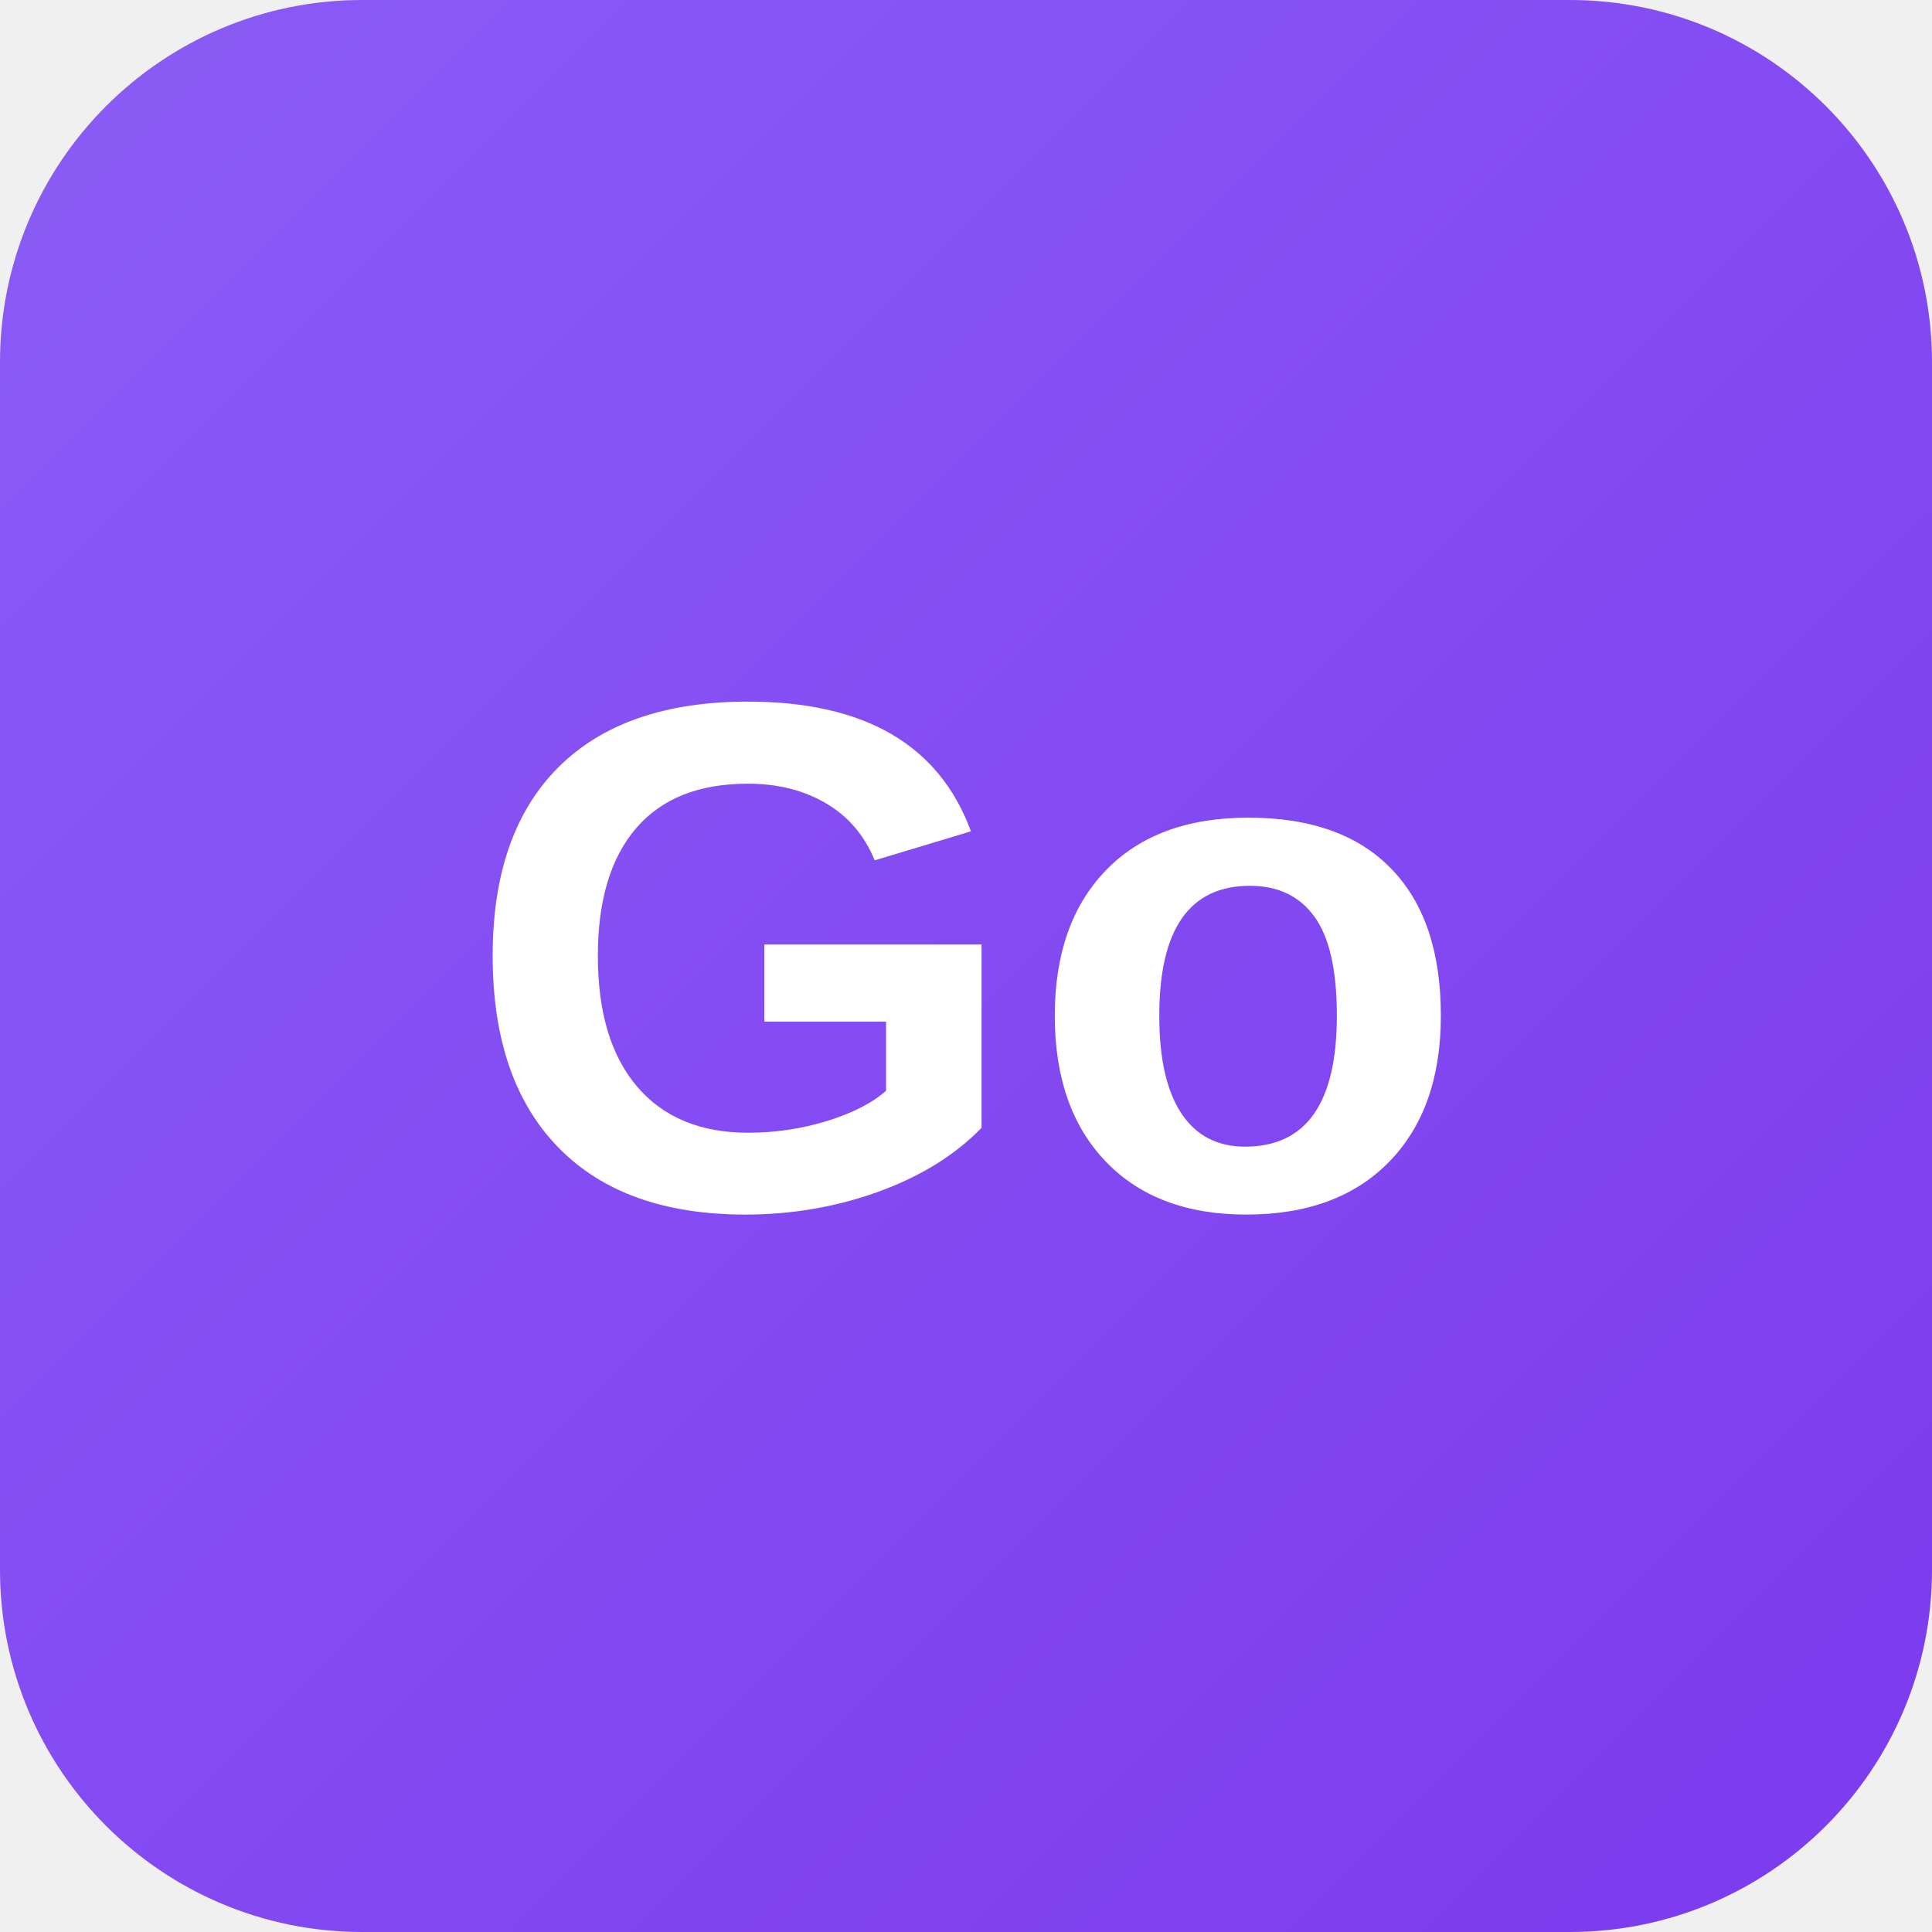
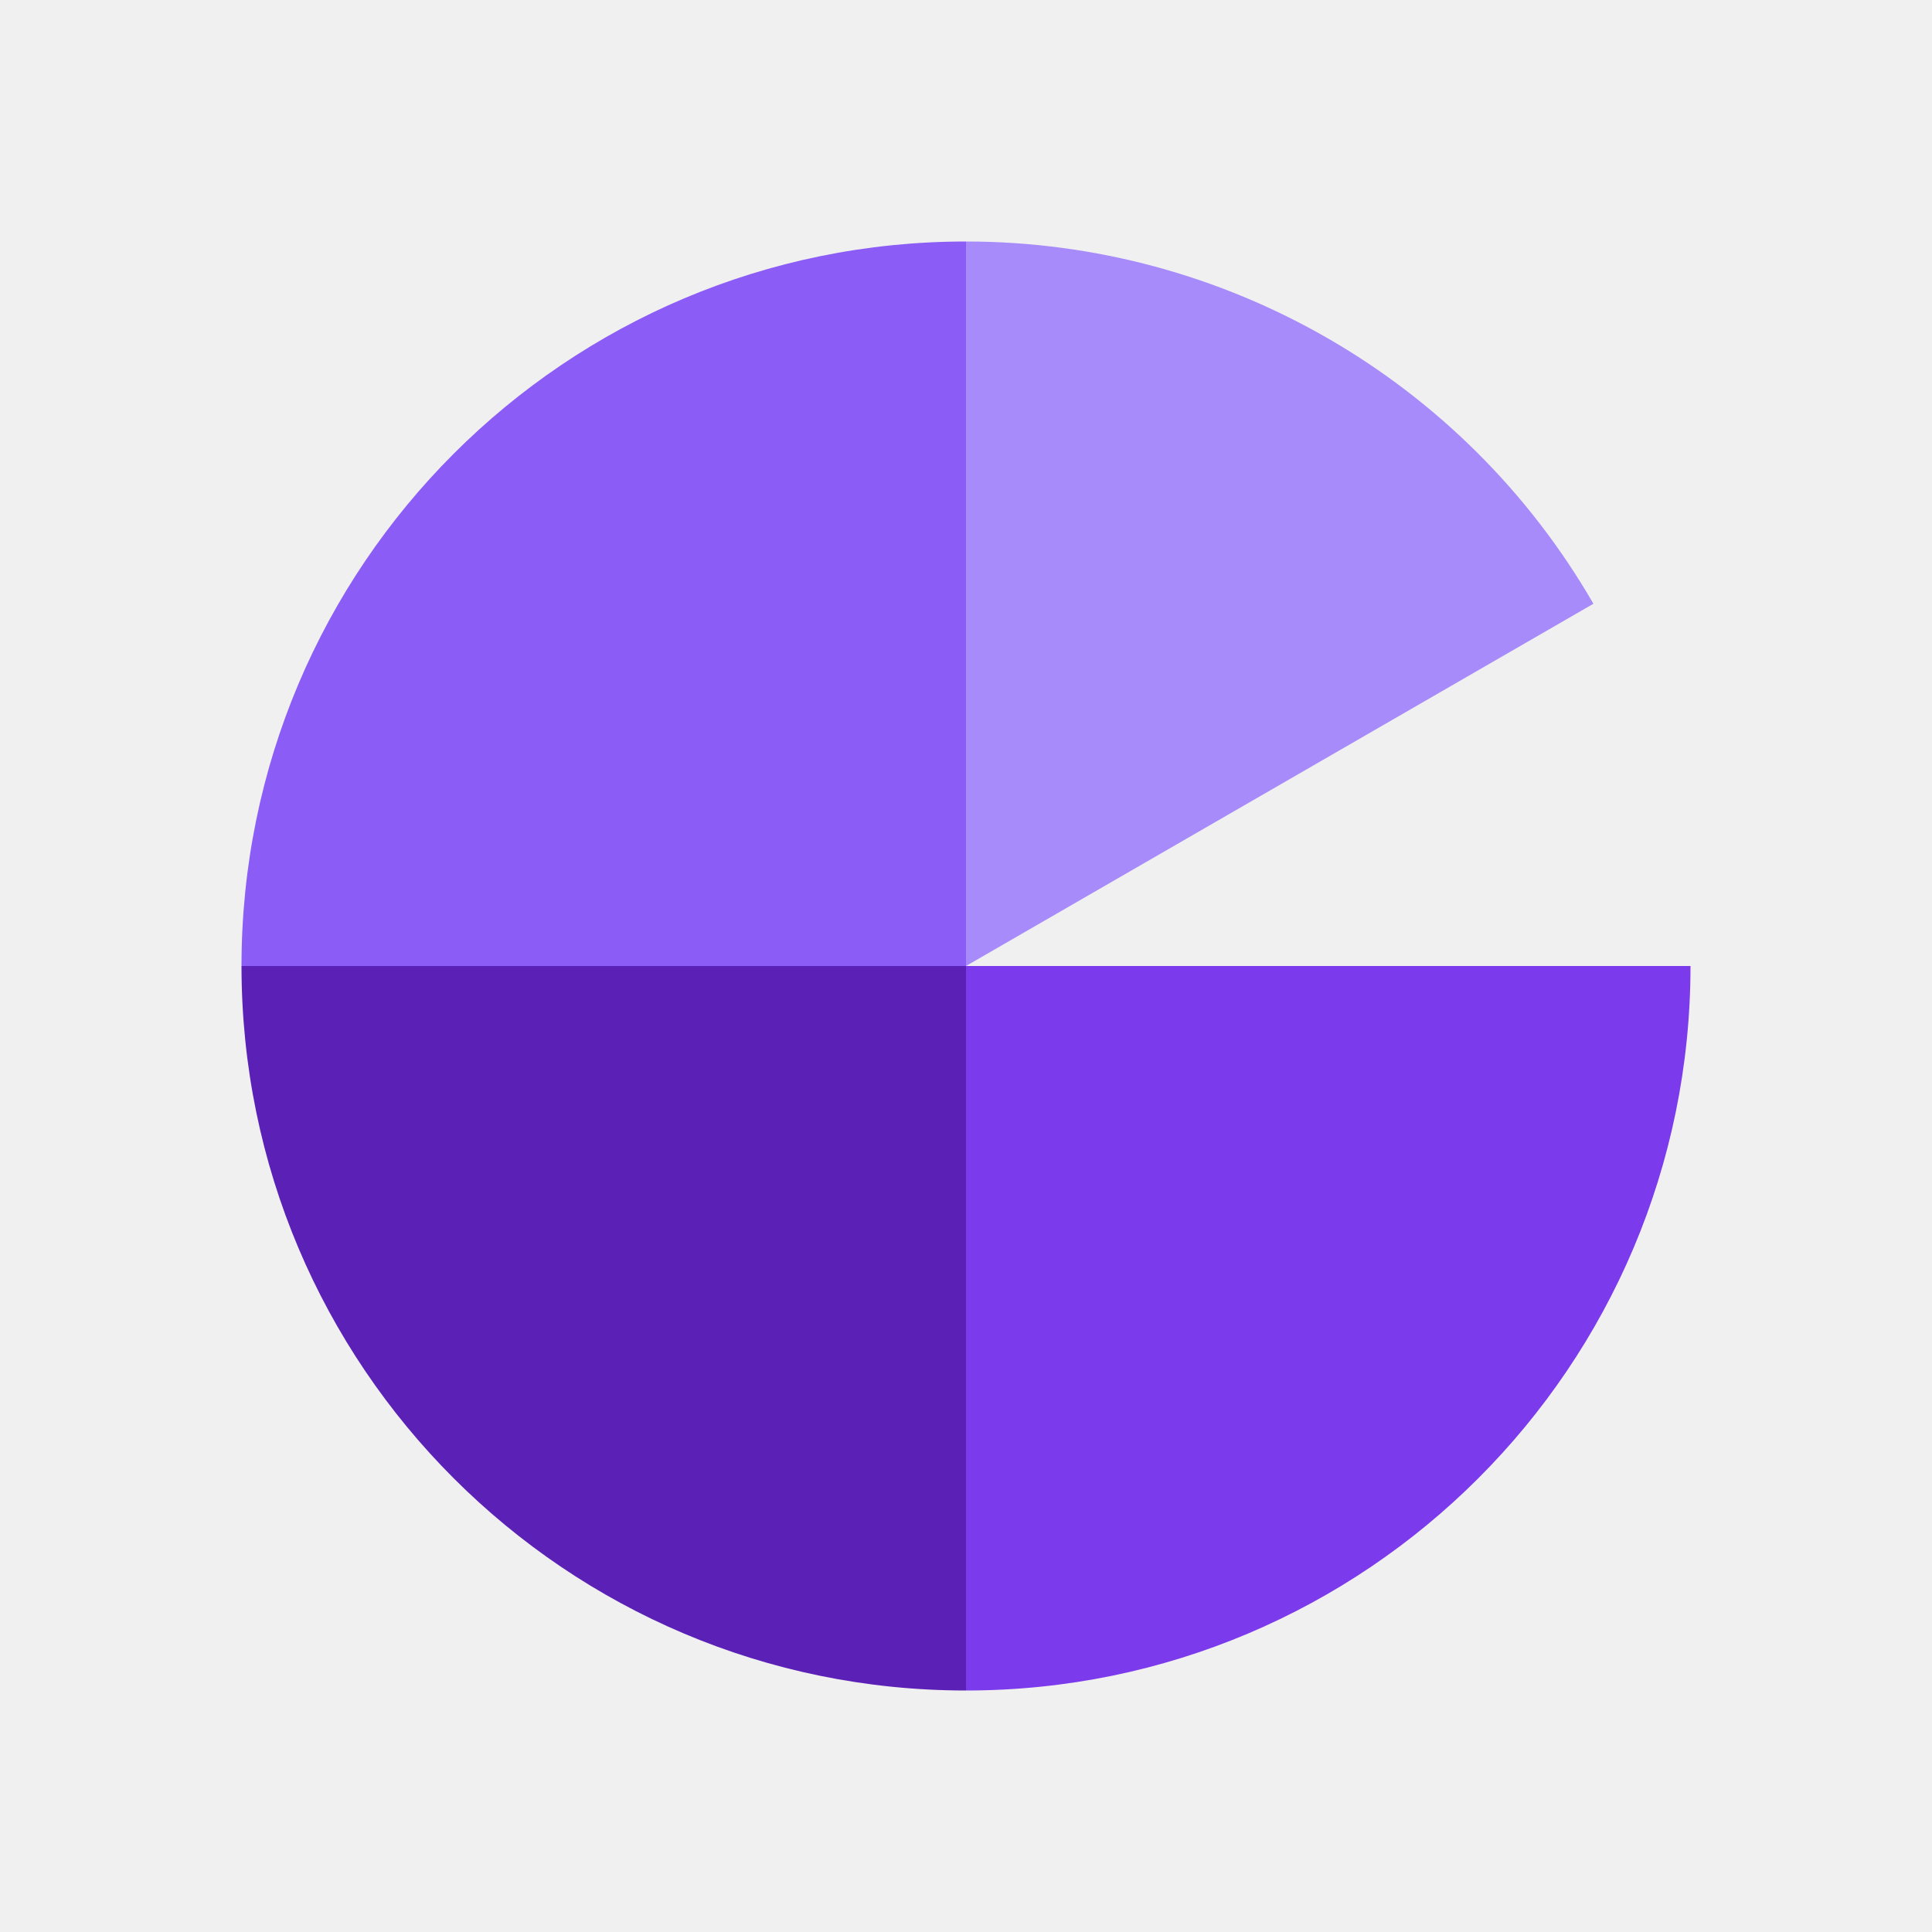
- <svg xmlns="http://www.w3.org/2000/svg" width="128" height="128" viewBox="0 0 128 128" fill="none">
-   <rect width="128" height="128" rx="24" fill="url(#gradient)" />
-   <text x="64" y="80" text-anchor="middle" font-size="48" font-family="Arial" fill="white" font-weight="bold">Go</text>
-   <defs>
-     <linearGradient id="gradient" x1="0" y1="0" x2="128" y2="128" gradientUnits="userSpaceOnUse">
-       <stop stop-color="#8b5cf6" />
-       <stop offset="1" stop-color="#7c3aed" />
-     </linearGradient>
-   </defs>
+ <svg xmlns="http://www.w3.org/2000/svg" width="32" height="32" viewBox="0 0 32 32" fill="none">
+   <path d="M16 16 L16 4 A12 12 0 0 1 26.392 10 Z" fill="#a78bfa" />
+   <path d="M16 16 L28 16 A12 12 0 0 1 16 28 Z" fill="#7c3aed" />
+   <path d="M16 16 L16 28 A12 12 0 0 1 4 16 Z" fill="#5b21b6" />
+   <path d="M16 16 L4 16 A12 12 0 0 1 16 4 Z" fill="#8b5cf6" />
</svg>
